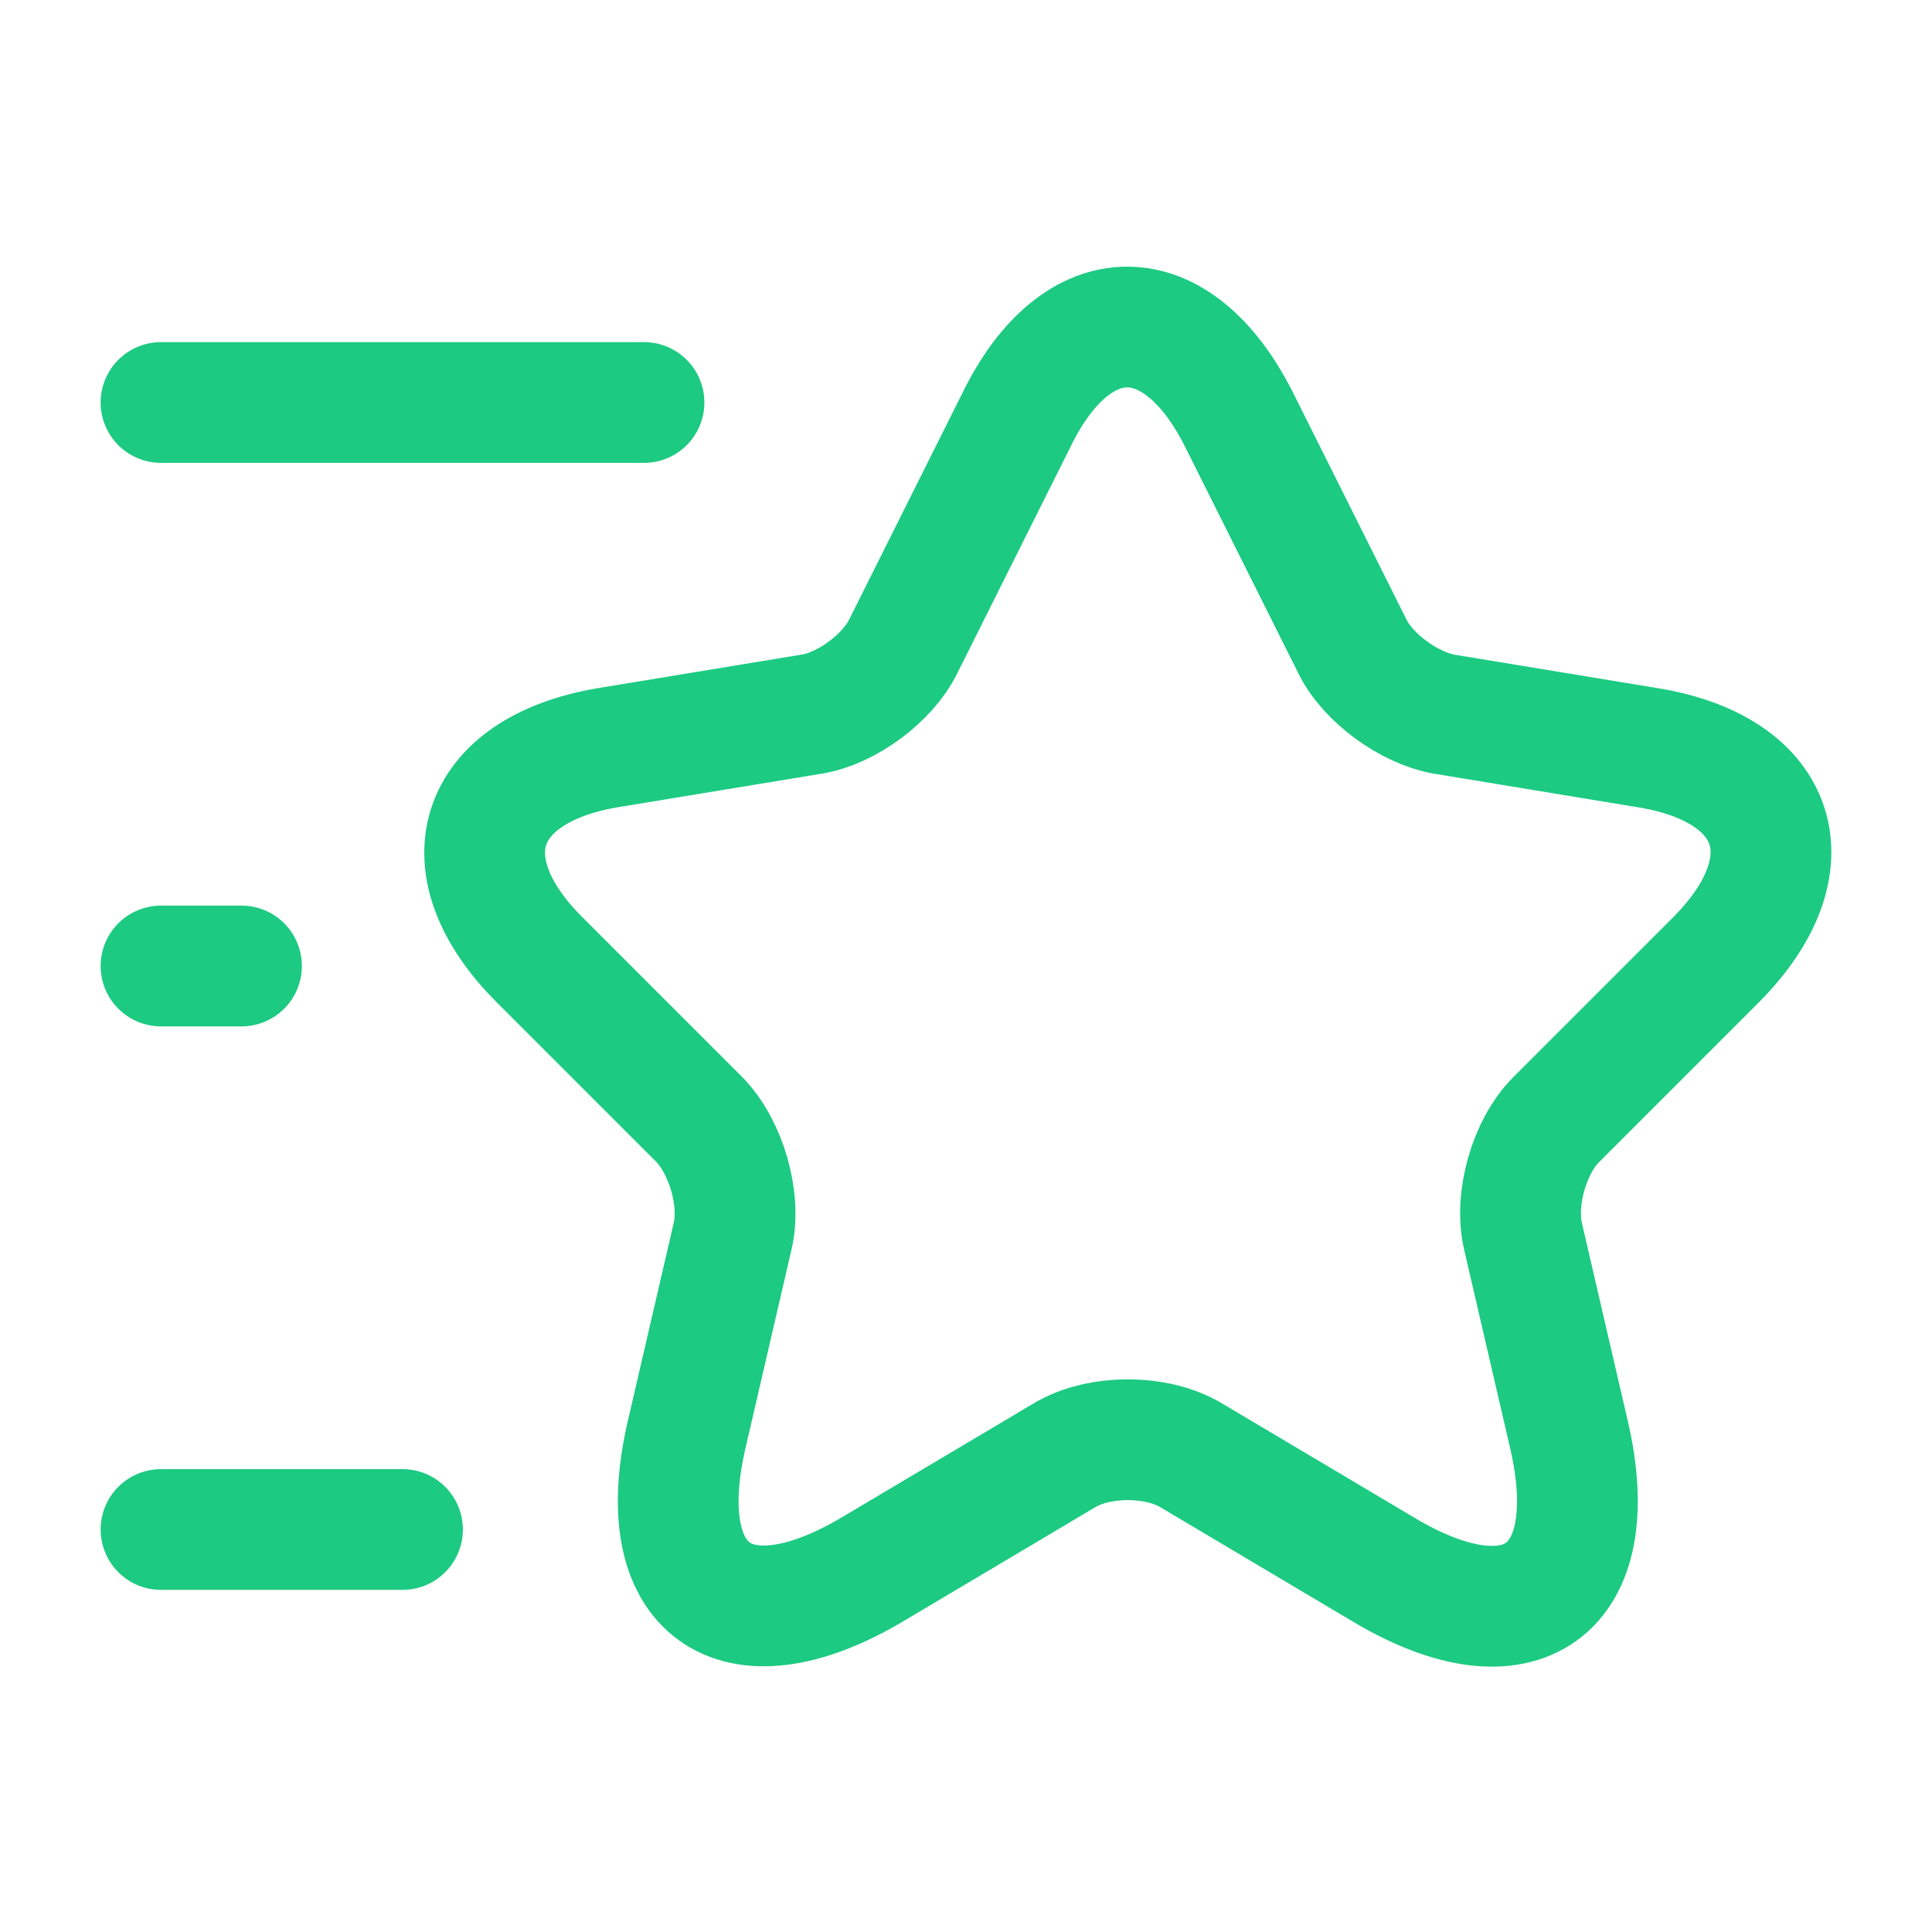
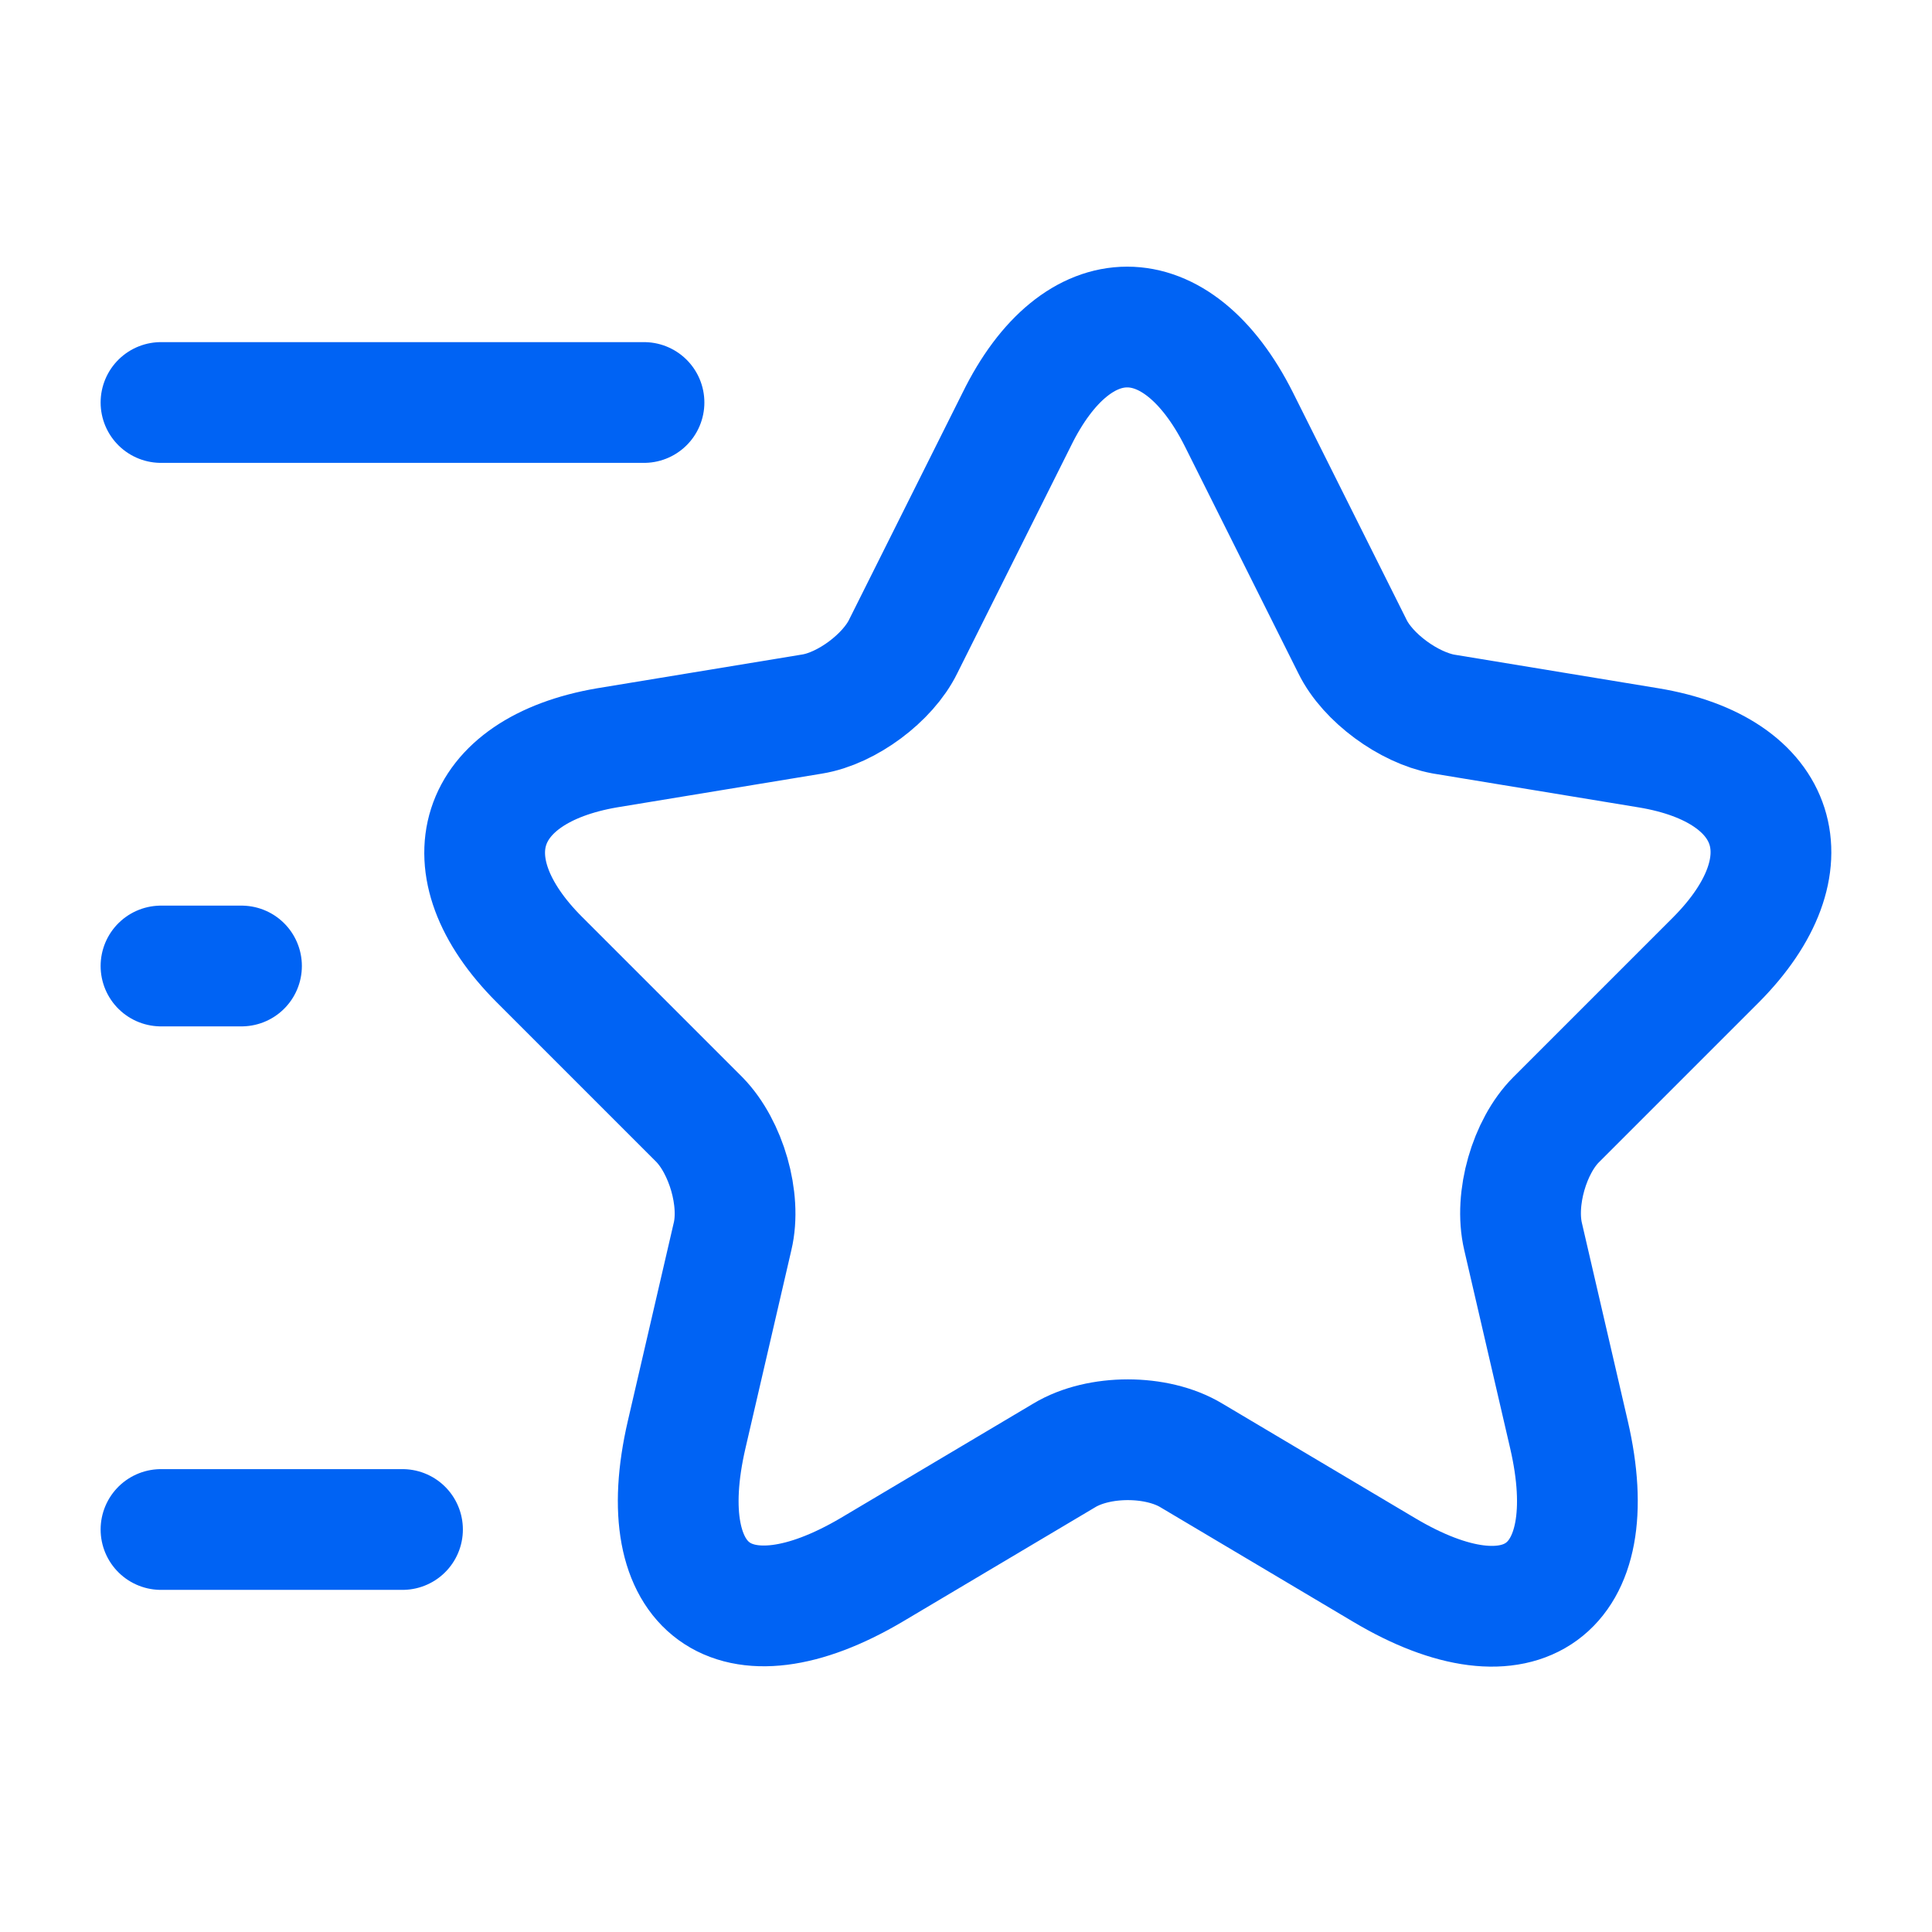
<svg xmlns="http://www.w3.org/2000/svg" width="24" height="24" viewBox="0 0 24 24" fill="none">
-   <path d="M15.39 5.21L16.8 8.03C16.99 8.42 17.5 8.79 17.93 8.87L20.48 9.29C22.11 9.56 22.49 10.74 21.32 11.92L19.33 13.91C19 14.24 18.81 14.89 18.92 15.36L19.49 17.82C19.94 19.76 18.9 20.52 17.19 19.5L14.8 18.08C14.37 17.82 13.65 17.82 13.22 18.08L10.83 19.5C9.12 20.51 8.08 19.76 8.53 17.82L9.1 15.36C9.21 14.9 9.02 14.25 8.69 13.91L6.7 11.92C5.53 10.75 5.91 9.57 7.54 9.29L10.09 8.87C10.52 8.8 11.03 8.42 11.22 8.03L12.63 5.21C13.38 3.68 14.62 3.68 15.39 5.21Z" stroke="#1CCA81" stroke-width="1.5" stroke-linecap="round" stroke-linejoin="round" />
-   <path d="M8 5H2" stroke="#1CCA81" stroke-width="1.5" stroke-linecap="round" stroke-linejoin="round" />
-   <path d="M5 19H2" stroke="#1CCA81" stroke-width="1.5" stroke-linecap="round" stroke-linejoin="round" />
-   <path d="M3 12H2" stroke="#1CCA81" stroke-width="1.5" stroke-linecap="round" stroke-linejoin="round" />
+   <path d="M15.39 5.21L16.8 8.03C16.99 8.42 17.5 8.79 17.93 8.87L20.48 9.29C22.11 9.56 22.49 10.74 21.32 11.92L19.33 13.91C19 14.24 18.81 14.89 18.92 15.36L19.49 17.82C19.94 19.76 18.9 20.52 17.19 19.5L14.8 18.08C14.37 17.82 13.65 17.82 13.22 18.08L10.83 19.5C9.12 20.51 8.08 19.76 8.53 17.82L9.1 15.36C9.21 14.9 9.02 14.25 8.69 13.91L6.7 11.92C5.53 10.75 5.91 9.57 7.54 9.29L10.09 8.87C10.52 8.8 11.03 8.42 11.22 8.03L12.63 5.21C13.38 3.68 14.62 3.68 15.39 5.21Z" stroke="#0063F4" stroke-width="1.5" stroke-linecap="round" stroke-linejoin="round" />
+   <path d="M8 5H2" stroke="#0063F4" stroke-width="1.5" stroke-linecap="round" stroke-linejoin="round" />
+   <path d="M5 19H2" stroke="#0063F4" stroke-width="1.5" stroke-linecap="round" stroke-linejoin="round" />
+   <path d="M3 12H2" stroke="#0063F4" stroke-width="1.5" stroke-linecap="round" stroke-linejoin="round" />
</svg>
